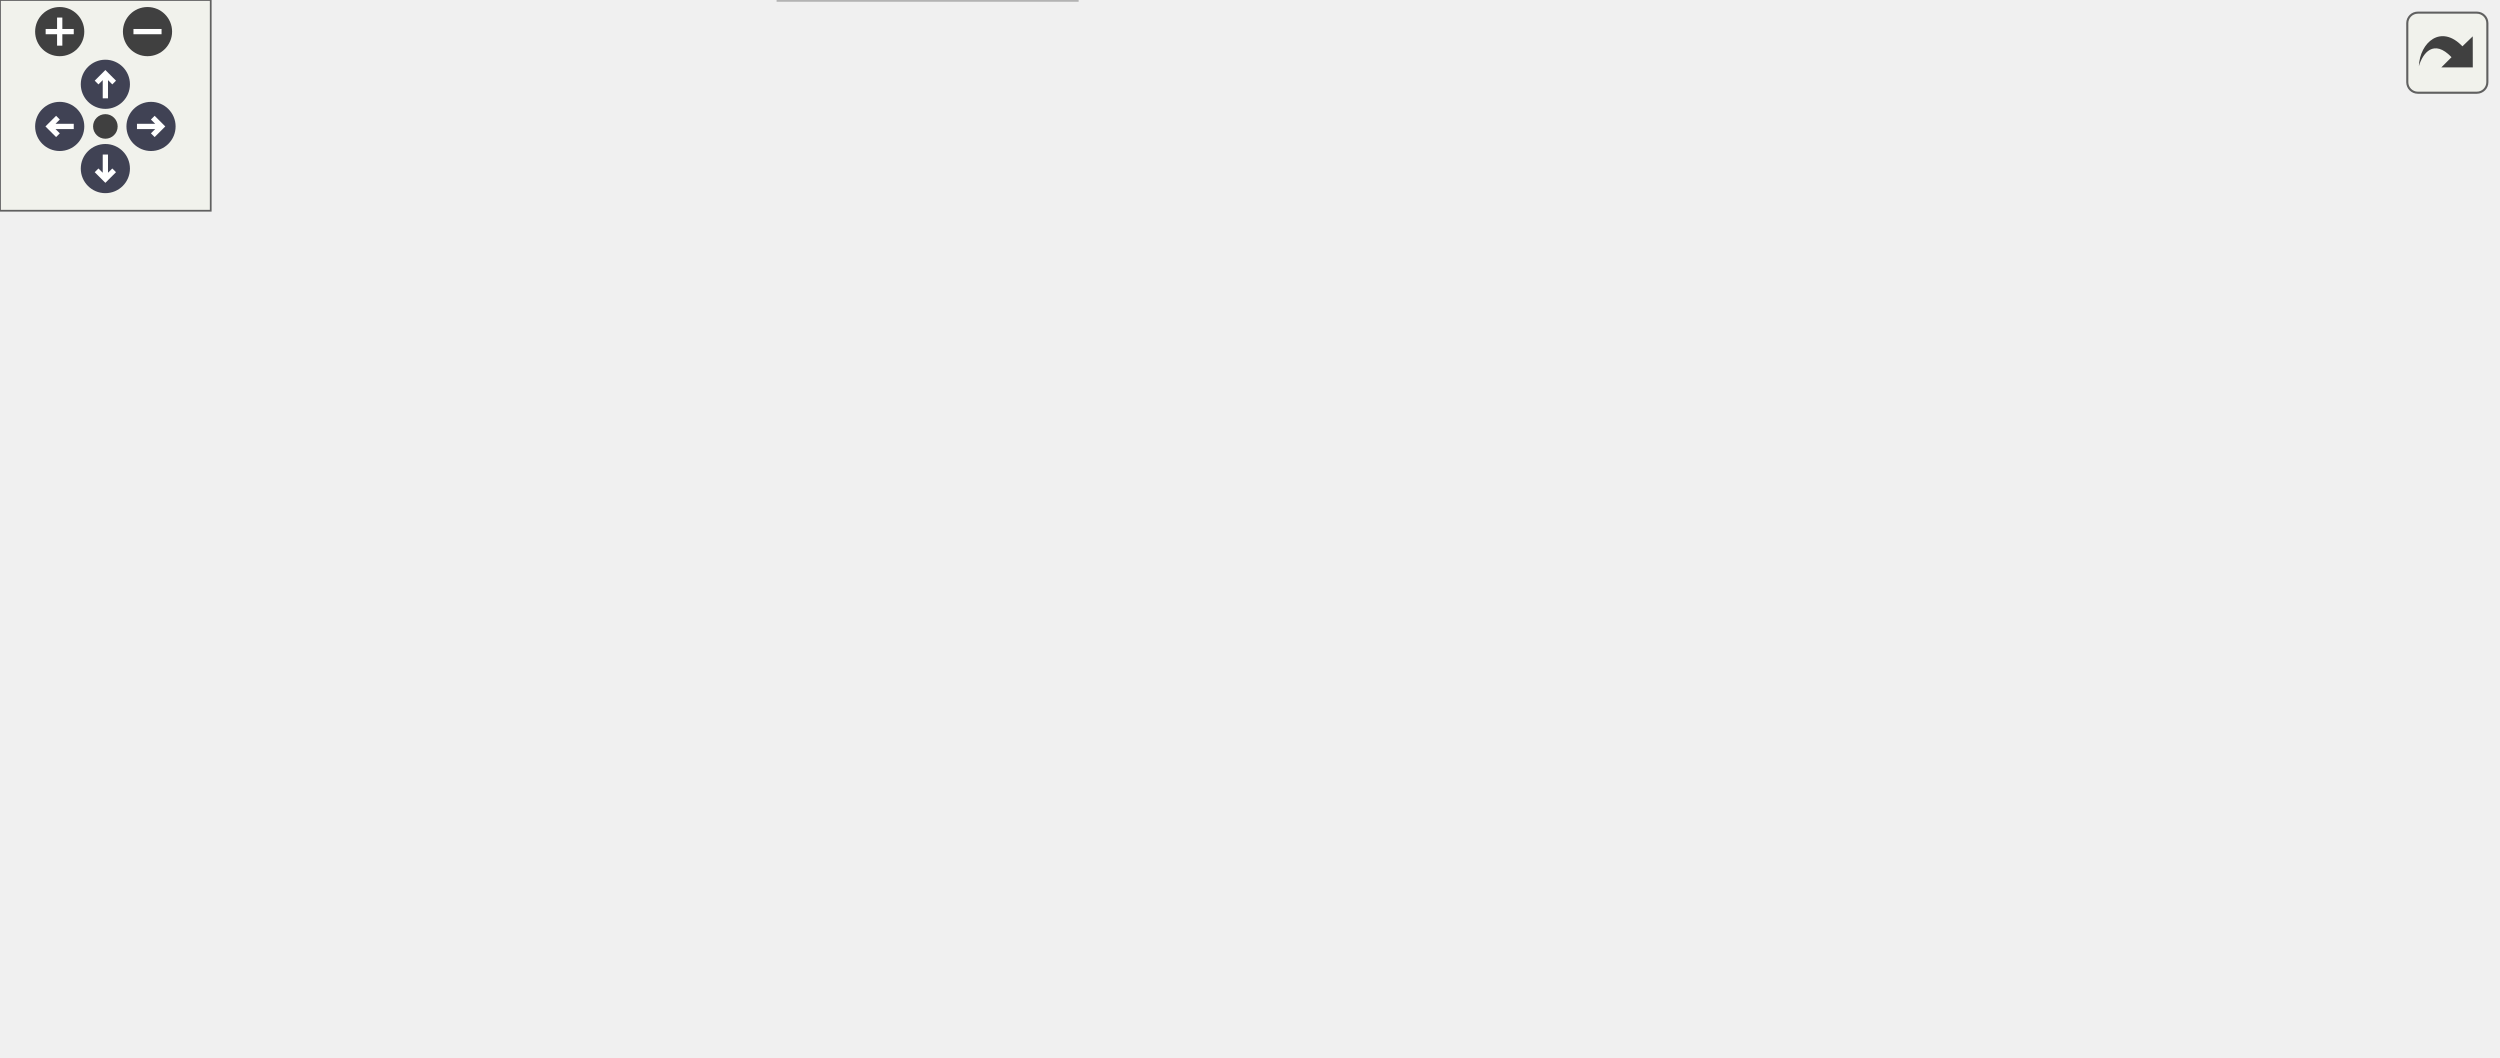
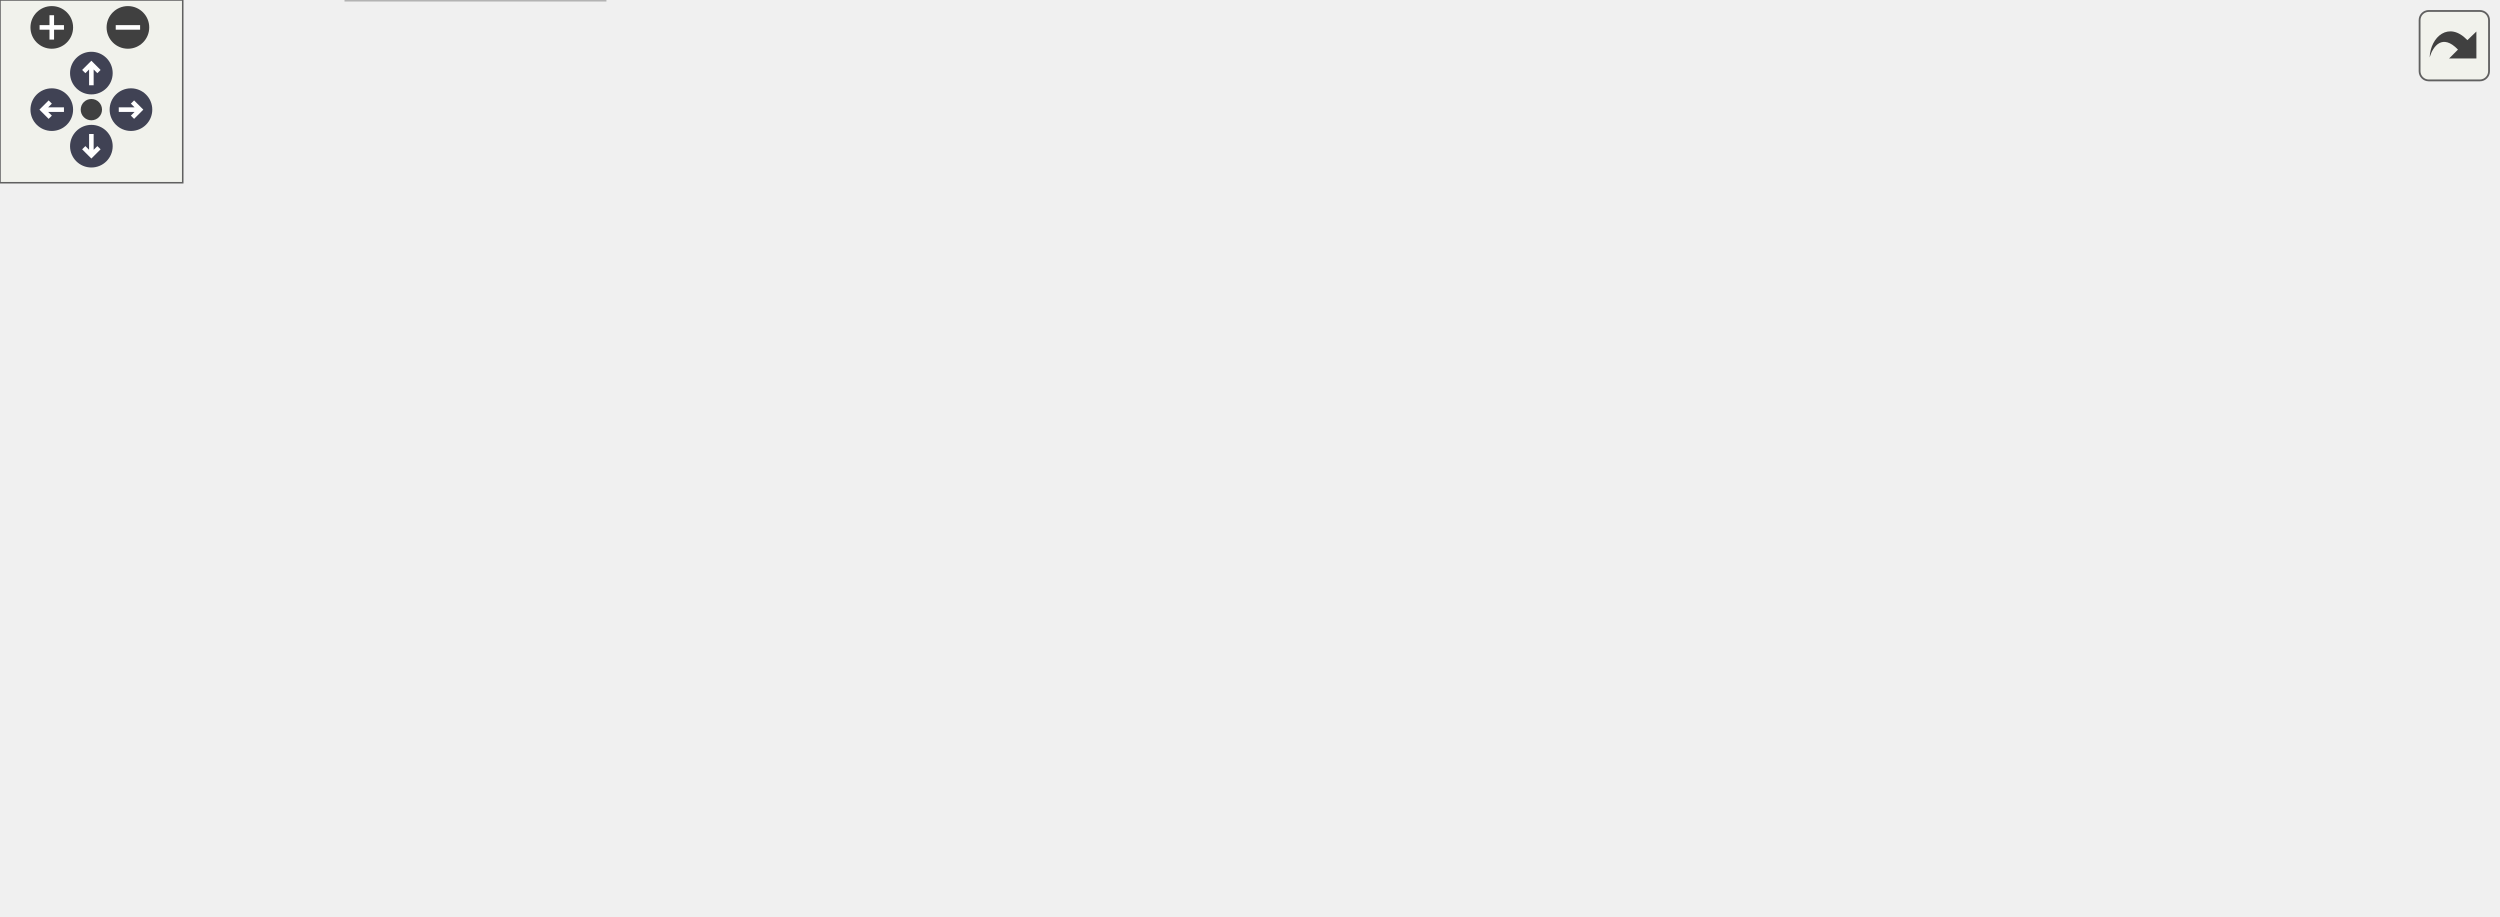
<svg xmlns="http://www.w3.org/2000/svg" xmlns:xlink="http://www.w3.org/1999/xlink" id="main" version="1.1" xml:space="preserve">
  <style type="text/css">
.node, .edge {opacity: 0.7;}
.node.selected, .edge.selected {opacity: 1;}
.edge:hover path { stroke: red; }
.edge:hover polygon { stroke: red; fill: red; }
</style>
  <defs>
    <circle id="rim" cx="0" cy="0" r="7" />
    <circle id="rim2" cx="0" cy="0" r="3.5" />
    <g id="zoomPlus">
      <use xlink:href="#rim" fill="#404040">
        <set attributeName="fill" to="#808080" begin="zoomplus.mouseover" end="zoomplus.mouseout" />
      </use>
      <path d="M-4,0h8M0,-4v8" fill="none" stroke="white" stroke-width="1.5" pointer-events="none" />
    </g>
    <g id="zoomMin">
      <use xlink:href="#rim" fill="#404040">
        <set attributeName="fill" to="#808080" begin="zoomminus.mouseover" end="zoomminus.mouseout" />
      </use>
      <path d="M-4,0h8" fill="none" stroke="white" stroke-width="1.5" pointer-events="none" />
    </g>
    <g id="arrowUp" transform="translate(30 24)">
      <use xlink:href="#rim" />
      <path pointer-events="none" fill="none" stroke="white" stroke-width="1.5" d="M0,-3.0v7 M-2.5,-0.5L0,-3.0L2.5,-0.5" />
    </g>
    <g id="arrowRight" transform="rotate(90) translate(36 -43)">
      <use xlink:href="#rim" />
      <path pointer-events="none" fill="none" stroke="white" stroke-width="1.5" d="M0,-3.0v7 M-2.5,-0.5L0,-3.0L2.5,-0.5" />
    </g>
    <g id="arrowDown" transform="rotate(180) translate(-30 -48)">
      <use xlink:href="#rim" />
      <path pointer-events="none" fill="none" stroke="white" stroke-width="1.5" d="M0,-3.0v7 M-2.5,-0.5L0,-3.0L2.5,-0.5" />
    </g>
    <g id="arrowLeft" transform="rotate(270) translate(-36 17)">
      <use xlink:href="#rim" />
      <path pointer-events="none" fill="none" stroke="white" stroke-width="1.5" d="M0,-3.0v7 M-2.5,-0.5L0,-3.0L2.5,-0.5" />
    </g>
    <g id="resetDef">
      <use xlink:href="#rim2" fill="#404040">
        <set attributeName="fill" to="#808080" begin="reset.mouseover" end="reset.mouseout" />
      </use>
    </g>
  </defs>
  <svg id="graph" class="graph">
    <g id="viewport">
      <g id="Node000001" class="node">
        <g id="a_Node000001">
          <a xlink:title=" ">
-             <polygon fill="#999999" stroke="#666666" points="345.38,-240.25 270.88,-240.25 270.88,-221 345.38,-221 345.38,-240.25" />
-             <text text-anchor="middle" x="308.12" y="-226.75" font-family="Helvetica,sans-Serif" font-size="10.00">src/NukiBle.h</text>
+             <polygon fill="#999999" stroke="#666666" points="372.38,-240.25 297.88,-240.25 297.88,-221 372.38,-221 372.38,-240.25" />
+             <text text-anchor="middle" x="335.12" y="-226.75" font-family="Helvetica,sans-Serif" font-size="10.00">src/NukiBle.h</text>
          </a>
        </g>
      </g>
      <g id="Node000002" class="node">
        <g id="a_Node000002">
          <a xlink:title=" ">
            <polygon fill="#e0e0e0" stroke="#999999" points="90.25,-185 0,-185 0,-165.75 90.25,-165.75 90.25,-185" />
            <text text-anchor="middle" x="45.12" y="-171.5" font-family="Helvetica,sans-Serif" font-size="10.00">NimBLEDevice.h</text>
          </a>
        </g>
      </g>
      <g id="edge1_Node000001_Node000002" class="edge">
        <g id="a_edge1_Node000001_Node000002">
          <a xlink:title=" ">
-             <path fill="none" stroke="#63b8ff" d="M270.44,-222C226.08,-213.01 151.98,-198.01 100.94,-187.68" />
-             <polygon fill="#63b8ff" stroke="#63b8ff" points="101.76,-184.27 91.26,-185.72 100.37,-191.13 101.76,-184.27" />
+             <path fill="none" stroke="#63b8ff" d="M297.51,-222.72C247.65,-213.56 159.26,-197.33 101.43,-186.71" />
+             <polygon fill="#63b8ff" stroke="#63b8ff" points="102.25,-183.31 91.78,-184.94 100.99,-190.19 102.25,-183.31" />
          </a>
        </g>
      </g>
      <g id="Node000003" class="node">
        <g id="a_Node000003">
          <a xlink:href="_nuki_constants_8h.html" target="_top" xlink:title=" ">
-             <polygon fill="white" stroke="#666666" points="308.12,-74.5 220.12,-74.5 220.12,-55.25 308.12,-55.25 308.12,-74.5" />
-             <text text-anchor="middle" x="264.12" y="-61" font-family="Helvetica,sans-Serif" font-size="10.00">NukiConstants.h</text>
+             <polygon fill="white" stroke="#666666" points="200.12,-74.5 112.12,-74.5 112.12,-55.25 200.12,-55.25 200.12,-74.5" />
+             <text text-anchor="middle" x="156.12" y="-61" font-family="Helvetica,sans-Serif" font-size="10.00">NukiConstants.h</text>
          </a>
        </g>
      </g>
      <g id="edge2_Node000001_Node000003" class="edge">
        <g id="a_edge2_Node000001_Node000003">
          <a xlink:title=" ">
-             <path fill="none" stroke="#63b8ff" d="M345.73,-229.74C453.38,-229.39 752.11,-223.29 706.12,-165.75 658.32,-105.94 427.66,-79.34 319.86,-70.03" />
-             <polygon fill="#63b8ff" stroke="#63b8ff" points="320.35,-66.56 310.09,-69.2 319.76,-73.53 320.35,-66.56" />
+             <path fill="none" stroke="#63b8ff" d="M297.39,-225.37C250.96,-219.27 176.19,-206.37 159.12,-185 136.6,-156.8 143.38,-111.71 149.99,-85.85" />
+             <polygon fill="#63b8ff" stroke="#63b8ff" points="153.33,-86.89 152.68,-76.32 146.6,-84.99 153.33,-86.89" />
          </a>
        </g>
      </g>
      <g id="Node000005" class="node">
        <g id="a_Node000005">
          <a xlink:href="_nuki_data_types_8h.html" target="_top" xlink:title=" ">
-             <polygon fill="white" stroke="#666666" points="236.25,-129.75 146,-129.75 146,-110.5 236.25,-110.5 236.25,-129.75" />
-             <text text-anchor="middle" x="191.12" y="-116.25" font-family="Helvetica,sans-Serif" font-size="10.00">NukiDataTypes.h</text>
+             <polygon fill="white" stroke="#666666" points="274.25,-129.75 184,-129.75 184,-110.5 274.25,-110.5 274.25,-129.75" />
+             <text text-anchor="middle" x="229.12" y="-116.25" font-family="Helvetica,sans-Serif" font-size="10.00">NukiDataTypes.h</text>
          </a>
        </g>
      </g>
      <g id="edge4_Node000001_Node000005" class="edge">
        <g id="a_edge4_Node000001_Node000005">
          <a xlink:title=" ">
-             <path fill="none" stroke="#63b8ff" d="M270.5,-228.36C239.29,-225.08 196.67,-214.95 175.12,-185 165.54,-171.67 171.74,-153.2 179.04,-139.54" />
-             <polygon fill="#63b8ff" stroke="#63b8ff" points="181.95,-141.5 184.07,-131.12 175.94,-137.91 181.95,-141.5" />
+             <path fill="none" stroke="#63b8ff" d="M325.22,-220.58C315.59,-211.69 300.61,-197.66 288.12,-185 272.94,-169.61 256.28,-151.44 244.54,-138.43" />
+             <polygon fill="#63b8ff" stroke="#63b8ff" points="247.26,-136.21 237.97,-131.1 242.04,-140.88 247.26,-136.21" />
          </a>
        </g>
      </g>
      <g id="Node000006" class="node">
        <g id="a_Node000006">
          <a xlink:title=" ">
-             <polygon fill="#e0e0e0" stroke="#999999" points="174.38,-74.5 117.88,-74.5 117.88,-55.25 174.38,-55.25 174.38,-74.5" />
-             <text text-anchor="middle" x="146.12" y="-61" font-family="Helvetica,sans-Serif" font-size="10.00">Arduino.h</text>
+             <polygon fill="#e0e0e0" stroke="#999999" points="302.38,-74.5 245.88,-74.5 245.88,-55.25 302.38,-55.25 302.38,-74.5" />
+             <text text-anchor="middle" x="274.12" y="-61" font-family="Helvetica,sans-Serif" font-size="10.00">Arduino.h</text>
          </a>
        </g>
      </g>
      <g id="edge7_Node000001_Node000006" class="edge">
        <g id="a_edge7_Node000001_Node000006">
          <a xlink:title=" ">
-             <path fill="none" stroke="#63b8ff" d="M270.55,-225.79C239.51,-220.9 195.87,-209.85 166.12,-185 138.86,-162.22 133.6,-145.86 137.12,-110.5 137.94,-102.34 139.57,-93.47 141.23,-85.79" />
-             <polygon fill="#63b8ff" stroke="#63b8ff" points="144.61,-86.69 143.46,-76.16 137.79,-85.11 144.61,-86.69" />
+             <path fill="none" stroke="#63b8ff" d="M331.85,-220.82C322.33,-195.28 294.55,-120.7 281.31,-85.15" />
+             <polygon fill="#63b8ff" stroke="#63b8ff" points="284.72,-84.29 277.95,-76.14 278.16,-86.73 284.72,-84.29" />
          </a>
        </g>
      </g>
      <g id="Node000007" class="node">
        <g id="a_Node000007">
          <a xlink:title=" ">
-             <polygon fill="#e0e0e0" stroke="#999999" points="346.12,-185 270.12,-185 270.12,-165.75 346.12,-165.75 346.12,-185" />
-             <text text-anchor="middle" x="308.12" y="-171.5" font-family="Helvetica,sans-Serif" font-size="10.00">Preferences.h</text>
+             <polygon fill="#e0e0e0" stroke="#999999" points="406.12,-185 330.12,-185 330.12,-165.75 406.12,-165.75 406.12,-185" />
+             <text text-anchor="middle" x="368.12" y="-171.5" font-family="Helvetica,sans-Serif" font-size="10.00">Preferences.h</text>
          </a>
        </g>
      </g>
      <g id="edge8_Node000001_Node000007" class="edge">
        <g id="a_edge8_Node000001_Node000007">
          <a xlink:title=" ">
-             <path fill="none" stroke="#63b8ff" d="M308.12,-220.83C308.12,-214.32 308.12,-205.17 308.12,-196.87" />
-             <polygon fill="#63b8ff" stroke="#63b8ff" points="311.63,-196.87 308.13,-186.87 304.63,-196.87 311.63,-196.87" />
+             <path fill="none" stroke="#63b8ff" d="M340.57,-220.83C344.9,-213.86 351.09,-203.87 356.51,-195.12" />
+             <polygon fill="#63b8ff" stroke="#63b8ff" points="359.47,-196.99 361.76,-186.65 353.52,-193.3 359.47,-196.99" />
          </a>
        </g>
      </g>
      <g id="Node000008" class="node">
        <g id="a_Node000008">
          <a xlink:title=" ">
-             <polygon fill="#e0e0e0" stroke="#999999" points="448.25,-185 364,-185 364,-165.75 448.25,-165.75 448.25,-185" />
-             <text text-anchor="middle" x="406.12" y="-171.5" font-family="Helvetica,sans-Serif" font-size="10.00">esp_task_wdt.h</text>
+             <polygon fill="#e0e0e0" stroke="#999999" points="508.25,-185 424,-185 424,-165.75 508.25,-165.75 508.25,-185" />
+             <text text-anchor="middle" x="466.12" y="-171.5" font-family="Helvetica,sans-Serif" font-size="10.00">esp_task_wdt.h</text>
          </a>
        </g>
      </g>
      <g id="edge9_Node000001_Node000008" class="edge">
        <g id="a_edge9_Node000001_Node000008">
          <a xlink:title=" ">
-             <path fill="none" stroke="#63b8ff" d="M324.75,-220.59C339.81,-212.41 362.27,-200.21 379.78,-190.69" />
-             <polygon fill="#63b8ff" stroke="#63b8ff" points="380.97,-194.02 388.09,-186.18 377.63,-187.87 380.97,-194.02" />
+             <path fill="none" stroke="#63b8ff" d="M357.35,-220.59C378.14,-212.14 409.47,-199.4 433.18,-189.77" />
+             <polygon fill="#63b8ff" stroke="#63b8ff" points="434.45,-193.03 442.39,-186.02 431.81,-186.55 434.45,-193.03" />
          </a>
        </g>
      </g>
      <g id="Node000009" class="node">
        <g id="a_Node000009">
          <a xlink:title=" ">
-             <polygon fill="#e0e0e0" stroke="#999999" points="547.75,-185 466.5,-185 466.5,-165.75 547.75,-165.75 547.75,-185" />
-             <text text-anchor="middle" x="507.12" y="-171.5" font-family="Helvetica,sans-Serif" font-size="10.00">BleInterfaces.h</text>
+             <polygon fill="#e0e0e0" stroke="#999999" points="607.75,-185 526.5,-185 526.5,-165.75 607.75,-165.75 607.75,-185" />
+             <text text-anchor="middle" x="567.12" y="-171.5" font-family="Helvetica,sans-Serif" font-size="10.00">BleInterfaces.h</text>
          </a>
        </g>
      </g>
      <g id="edge10_Node000001_Node000009" class="edge">
        <g id="a_edge10_Node000001_Node000009">
          <a xlink:title=" ">
-             <path fill="none" stroke="#63b8ff" d="M341.88,-220.59C375.05,-211.72 425.84,-198.12 462.36,-188.35" />
-             <polygon fill="#63b8ff" stroke="#63b8ff" points="462.98,-191.81 471.74,-185.84 461.17,-185.05 462.98,-191.81" />
+             <path fill="none" stroke="#63b8ff" d="M372.66,-221.01C411.74,-212.04 473.2,-197.93 516.55,-187.98" />
+             <polygon fill="#63b8ff" stroke="#63b8ff" points="517.27,-191.41 526.23,-185.76 515.7,-184.59 517.27,-191.41" />
          </a>
        </g>
      </g>
      <g id="Node000010" class="node">
        <g id="a_Node000010">
          <a xlink:title=" ">
-             <polygon fill="#e0e0e0" stroke="#999999" points="696.88,-185 565.38,-185 565.38,-165.75 696.88,-165.75 696.88,-185" />
-             <text text-anchor="middle" x="631.12" y="-171.5" font-family="Helvetica,sans-Serif" font-size="10.00">sodium/crypto_secretbox.h</text>
+             <polygon fill="#e0e0e0" stroke="#999999" points="670.75,-185 625.5,-185 625.5,-165.75 670.75,-165.75 670.75,-185" />
+             <text text-anchor="middle" x="648.12" y="-171.5" font-family="Helvetica,sans-Serif" font-size="10.00">atomic</text>
          </a>
        </g>
      </g>
      <g id="edge11_Node000001_Node000010" class="edge">
        <g id="a_edge11_Node000001_Node000010">
          <a xlink:title=" ">
-             <path fill="none" stroke="#63b8ff" d="M345.81,-223.41C399.45,-214.57 498.64,-198.22 564.77,-187.31" />
-             <polygon fill="#63b8ff" stroke="#63b8ff" points="565.11,-190.81 574.4,-185.73 563.97,-183.9 565.11,-190.81" />
+             <path fill="none" stroke="#63b8ff" d="M372.78,-225.06C424.98,-218.43 522.43,-204.96 614.04,-185.48" />
+             <polygon fill="#63b8ff" stroke="#63b8ff" points="614.66,-188.93 623.7,-183.39 613.18,-182.08 614.66,-188.93" />
          </a>
        </g>
      </g>
      <g id="Node000011" class="node">
        <g id="a_Node000011">
-           <a xlink:href="_nuki_ble_8hpp.html" target="_top" xlink:title=" ">
-             <polygon fill="white" stroke="#666666" points="252.38,-185 183.88,-185 183.88,-165.75 252.38,-165.75 252.38,-185" />
-             <text text-anchor="middle" x="218.12" y="-171.5" font-family="Helvetica,sans-Serif" font-size="10.00">NukiBle.hpp</text>
+           <a xlink:title=" ">
+             <polygon fill="#e0e0e0" stroke="#999999" points="819.88,-185 688.38,-185 688.38,-165.75 819.88,-165.75 819.88,-185" />
+             <text text-anchor="middle" x="754.12" y="-171.5" font-family="Helvetica,sans-Serif" font-size="10.00">sodium/crypto_secretbox.h</text>
          </a>
        </g>
      </g>
      <g id="edge12_Node000001_Node000011" class="edge">
        <g id="a_edge12_Node000001_Node000011">
          <a xlink:title=" ">
-             <path fill="none" stroke="#63b8ff" d="M292.86,-220.59C279.28,-212.56 259.17,-200.66 243.23,-191.23" />
-             <polygon fill="#63b8ff" stroke="#63b8ff" points="245.16,-188.3 234.77,-186.22 241.59,-194.33 245.16,-188.3" />
+             <path fill="none" stroke="#63b8ff" d="M372.68,-224.85C440.87,-216.19 586.33,-197.7 676.61,-186.23" />
+             <polygon fill="#63b8ff" stroke="#63b8ff" points="676.9,-189.72 686.38,-184.98 676.02,-182.77 676.9,-189.72" />
+           </a>
+         </g>
+       </g>
+       <g id="Node000012" class="node">
+         <g id="a_Node000012">
+           <a xlink:href="_nuki_ble_8hpp.html" target="_top" xlink:title=" ">
+             <polygon fill="white" stroke="#666666" points="236.38,-185 167.88,-185 167.88,-165.75 236.38,-165.75 236.38,-185" />
+             <text text-anchor="middle" x="202.12" y="-171.5" font-family="Helvetica,sans-Serif" font-size="10.00">NukiBle.hpp</text>
+           </a>
+         </g>
+       </g>
+       <g id="edge13_Node000001_Node000012" class="edge">
+         <g id="a_edge13_Node000001_Node000012">
+           <a xlink:title=" ">
+             <path fill="none" stroke="#63b8ff" d="M312.56,-220.59C291.35,-212.1 259.35,-199.29 235.25,-189.64" />
+             <polygon fill="#63b8ff" stroke="#63b8ff" points="236.79,-186.48 226.2,-186.02 234.19,-192.98 236.79,-186.48" />
          </a>
        </g>
      </g>
      <g id="Node000004" class="node">
        <g id="a_Node000004">
          <a xlink:title=" ">
-             <polygon fill="#e0e0e0" stroke="#999999" points="306.62,-19.25 221.62,-19.25 221.62,0 306.62,0 306.62,-19.25" />
-             <text text-anchor="middle" x="264.12" y="-5.75" font-family="Helvetica,sans-Serif" font-size="10.00">NimBLEUUID.h</text>
+             <polygon fill="#e0e0e0" stroke="#999999" points="198.62,-19.25 113.62,-19.25 113.62,0 198.62,0 198.62,-19.25" />
+             <text text-anchor="middle" x="156.12" y="-5.75" font-family="Helvetica,sans-Serif" font-size="10.00">NimBLEUUID.h</text>
          </a>
        </g>
      </g>
      <g id="edge3_Node000003_Node000004" class="edge">
        <g id="a_edge3_Node000003_Node000004">
          <a xlink:title=" ">
-             <path fill="none" stroke="#63b8ff" d="M264.12,-55.08C264.12,-48.57 264.12,-39.42 264.12,-31.12" />
-             <polygon fill="#63b8ff" stroke="#63b8ff" points="267.63,-31.12 264.13,-21.12 260.63,-31.12 267.63,-31.12" />
+             <path fill="none" stroke="#63b8ff" d="M156.12,-55.08C156.12,-48.57 156.12,-39.42 156.12,-31.12" />
+             <polygon fill="#63b8ff" stroke="#63b8ff" points="159.63,-31.12 156.13,-21.12 152.63,-31.12 159.63,-31.12" />
          </a>
        </g>
      </g>
      <g id="edge6_Node000005_Node000003" class="edge">
        <g id="a_edge6_Node000005_Node000003">
          <a xlink:title=" ">
-             <path fill="none" stroke="#63b8ff" d="M203.51,-110.09C214.27,-102.24 230.1,-90.7 242.88,-81.37" />
-             <polygon fill="#63b8ff" stroke="#63b8ff" points="244.69,-84.39 250.7,-75.67 240.56,-78.73 244.69,-84.39" />
+             <path fill="none" stroke="#63b8ff" d="M216.74,-110.09C205.98,-102.24 190.15,-90.7 177.37,-81.37" />
+             <polygon fill="#63b8ff" stroke="#63b8ff" points="179.69,-78.73 169.55,-75.67 175.56,-84.39 179.69,-78.73" />
          </a>
        </g>
      </g>
      <g id="edge5_Node000005_Node000006" class="edge">
        <g id="a_edge5_Node000005_Node000006">
          <a xlink:title=" ">
-             <path fill="none" stroke="#63b8ff" d="M183.69,-110.33C177.54,-103.05 168.61,-92.48 161,-83.48" />
-             <polygon fill="#63b8ff" stroke="#63b8ff" points="163.82,-81.39 154.69,-76.02 158.48,-85.91 163.82,-81.39" />
-           </a>
-         </g>
-       </g>
-       <g id="edge13_Node000011_Node000003" class="edge">
-         <g id="a_edge13_Node000011_Node000003">
-           <a xlink:title=" ">
-             <path fill="none" stroke="#63b8ff" d="M224.42,-165.51C230.41,-156.77 239.34,-142.83 245.12,-129.75 251.44,-115.48 256.38,-98.51 259.63,-85.65" />
-             <polygon fill="#63b8ff" stroke="#63b8ff" points="262.95,-86.82 261.88,-76.28 256.14,-85.19 262.95,-86.82" />
-           </a>
-         </g>
-       </g>
-       <g id="edge14_Node000011_Node000005" class="edge">
-         <g id="a_edge14_Node000011_Node000005">
-           <a xlink:title=" ">
-             <path fill="none" stroke="#63b8ff" d="M213.67,-165.58C210.17,-158.69 205.18,-148.84 200.78,-140.16" />
-             <polygon fill="#63b8ff" stroke="#63b8ff" points="204.01,-138.8 196.36,-131.46 197.77,-141.96 204.01,-138.8" />
+             <path fill="none" stroke="#63b8ff" d="M236.56,-110.33C242.71,-103.05 251.64,-92.48 259.25,-83.48" />
+             <polygon fill="#63b8ff" stroke="#63b8ff" points="261.77,-85.91 265.56,-76.02 256.43,-81.39 261.77,-85.91" />
+           </a>
+         </g>
+       </g>
+       <g id="edge14_Node000012_Node000003" class="edge">
+         <g id="a_edge14_Node000012_Node000003">
+           <a xlink:title=" ">
+             <path fill="none" stroke="#63b8ff" d="M195.83,-165.51C189.84,-156.77 180.91,-142.83 175.12,-129.75 168.81,-115.48 163.87,-98.51 160.62,-85.65" />
+             <polygon fill="#63b8ff" stroke="#63b8ff" points="164.11,-85.19 158.37,-76.28 157.3,-86.82 164.11,-85.19" />
+           </a>
+         </g>
+       </g>
+       <g id="edge15_Node000012_Node000005" class="edge">
+         <g id="a_edge15_Node000012_Node000005">
+           <a xlink:title=" ">
+             <path fill="none" stroke="#63b8ff" d="M206.58,-165.58C210.08,-158.69 215.07,-148.84 219.47,-140.16" />
+             <polygon fill="#63b8ff" stroke="#63b8ff" points="222.48,-141.96 223.89,-131.46 216.24,-138.8 222.48,-141.96" />
          </a>
        </g>
      </g>
    </g>
  </svg>
  <g id="navigator" transform="translate(0 0)" fill="#404254">
    <rect fill="#f2f5e9" fill-opacity="0.5" stroke="#606060" stroke-width=".5" x="0" y="0" width="60" height="60" />
    <use id="zoomplus" xlink:href="#zoomPlus" x="17" y="9" />
    <use id="zoomminus" xlink:href="#zoomMin" x="42" y="9" />
    <use id="reset" xlink:href="#resetDef" x="30" y="36" />
    <use id="arrowup" xlink:href="#arrowUp" x="0" y="0" />
    <use id="arrowright" xlink:href="#arrowRight" x="0" y="0" />
    <use id="arrowdown" xlink:href="#arrowDown" x="0" y="0" />
    <use id="arrowleft" xlink:href="#arrowLeft" x="0" y="0" />
  </g>
  <svg viewBox="0 0 15 15" width="100%" height="30px" preserveAspectRatio="xMaxYMin meet">
    <g id="arrow_out" transform="scale(0.3 0.3)">
      <a xlink:href="_nuki_ble_8h__incl_org.svg" target="_base">
        <rect id="button" ry="5" rx="5" y="6" x="6" height="38" width="38" fill="#f2f5e9" fill-opacity="0.5" stroke="#606060" stroke-width="1.0" />
        <path id="arrow" d="M 11.5,31.437 C 11.94,20.098 22.043,11.323 32.159,21.979 L 37.069,17.246 C 37.069,17.246 37.088,32 37.088,32 L 22.16,31.978 C 22.16,31.978 26.998,27.14 26.998,27.14 C 18.529,18.264 13.292,25.23 11.5,31.437 z" style="fill:#404040;" />
      </a>
    </g>
  </svg>
  <style type="text/css">

[data-mouse-over-selected='false'] { opacity: 0.7; }
[data-mouse-over-selected='true']  { opacity: 1.0; }

</style>
</svg>
